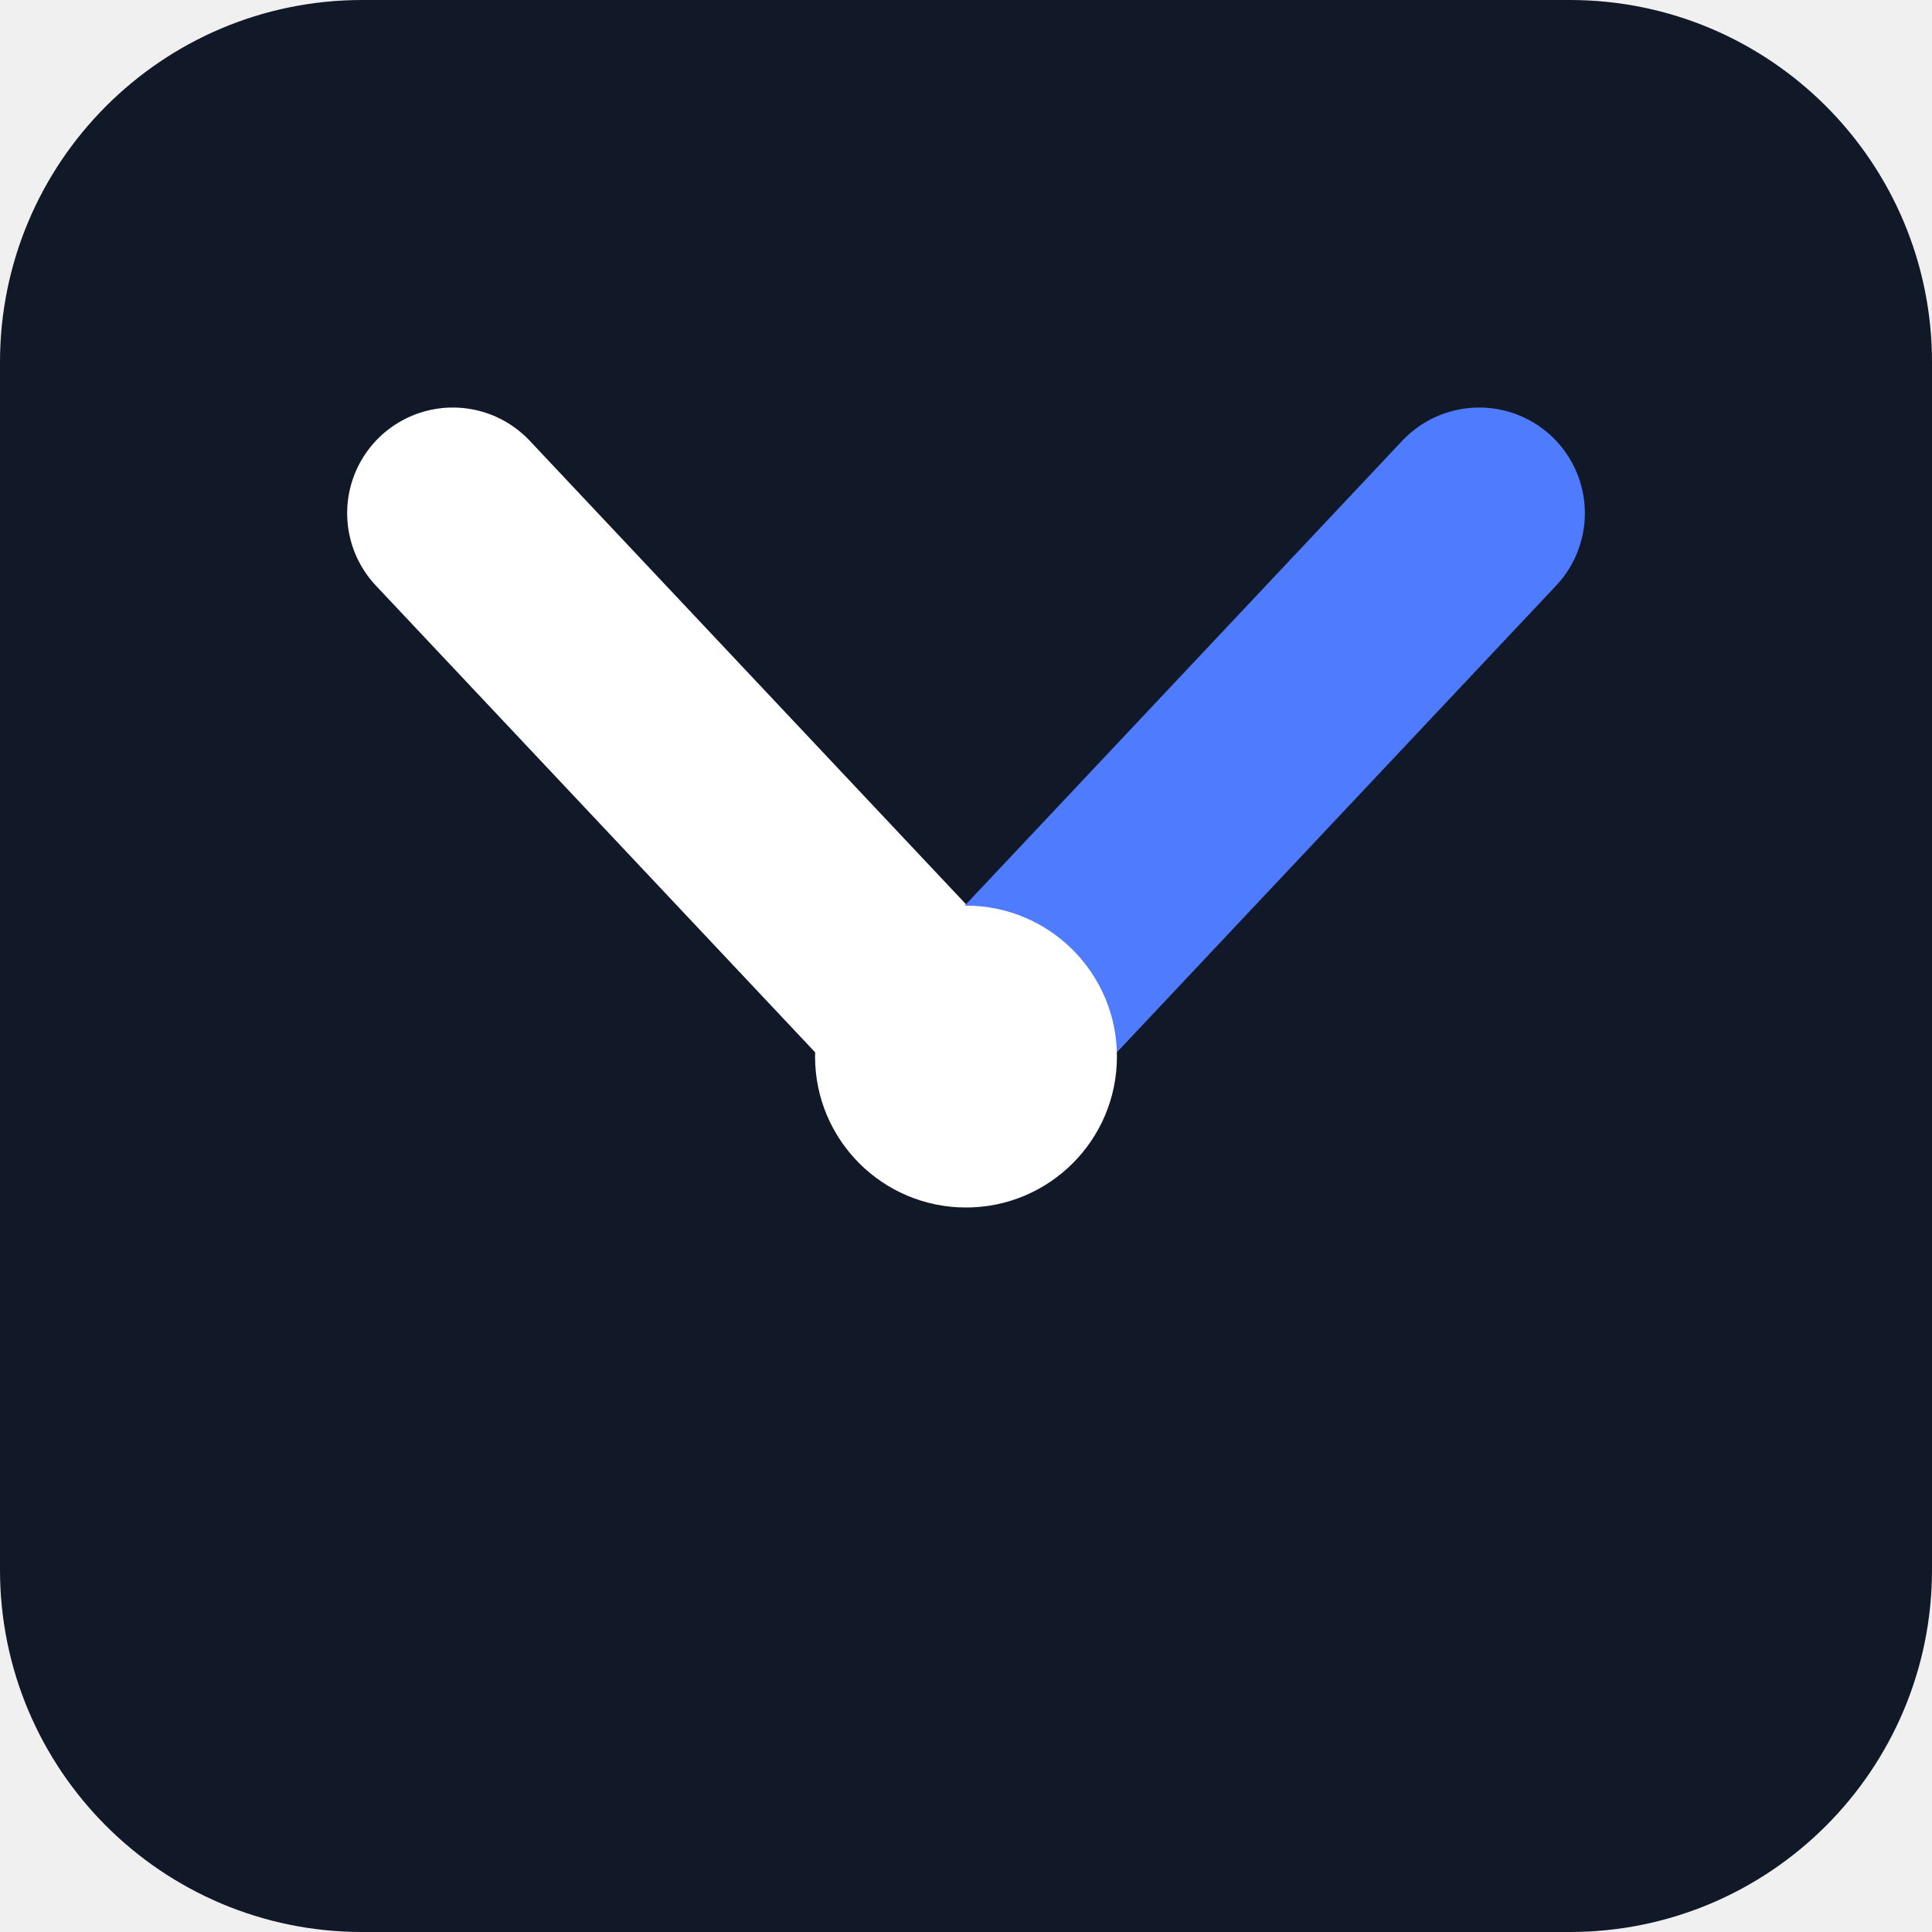
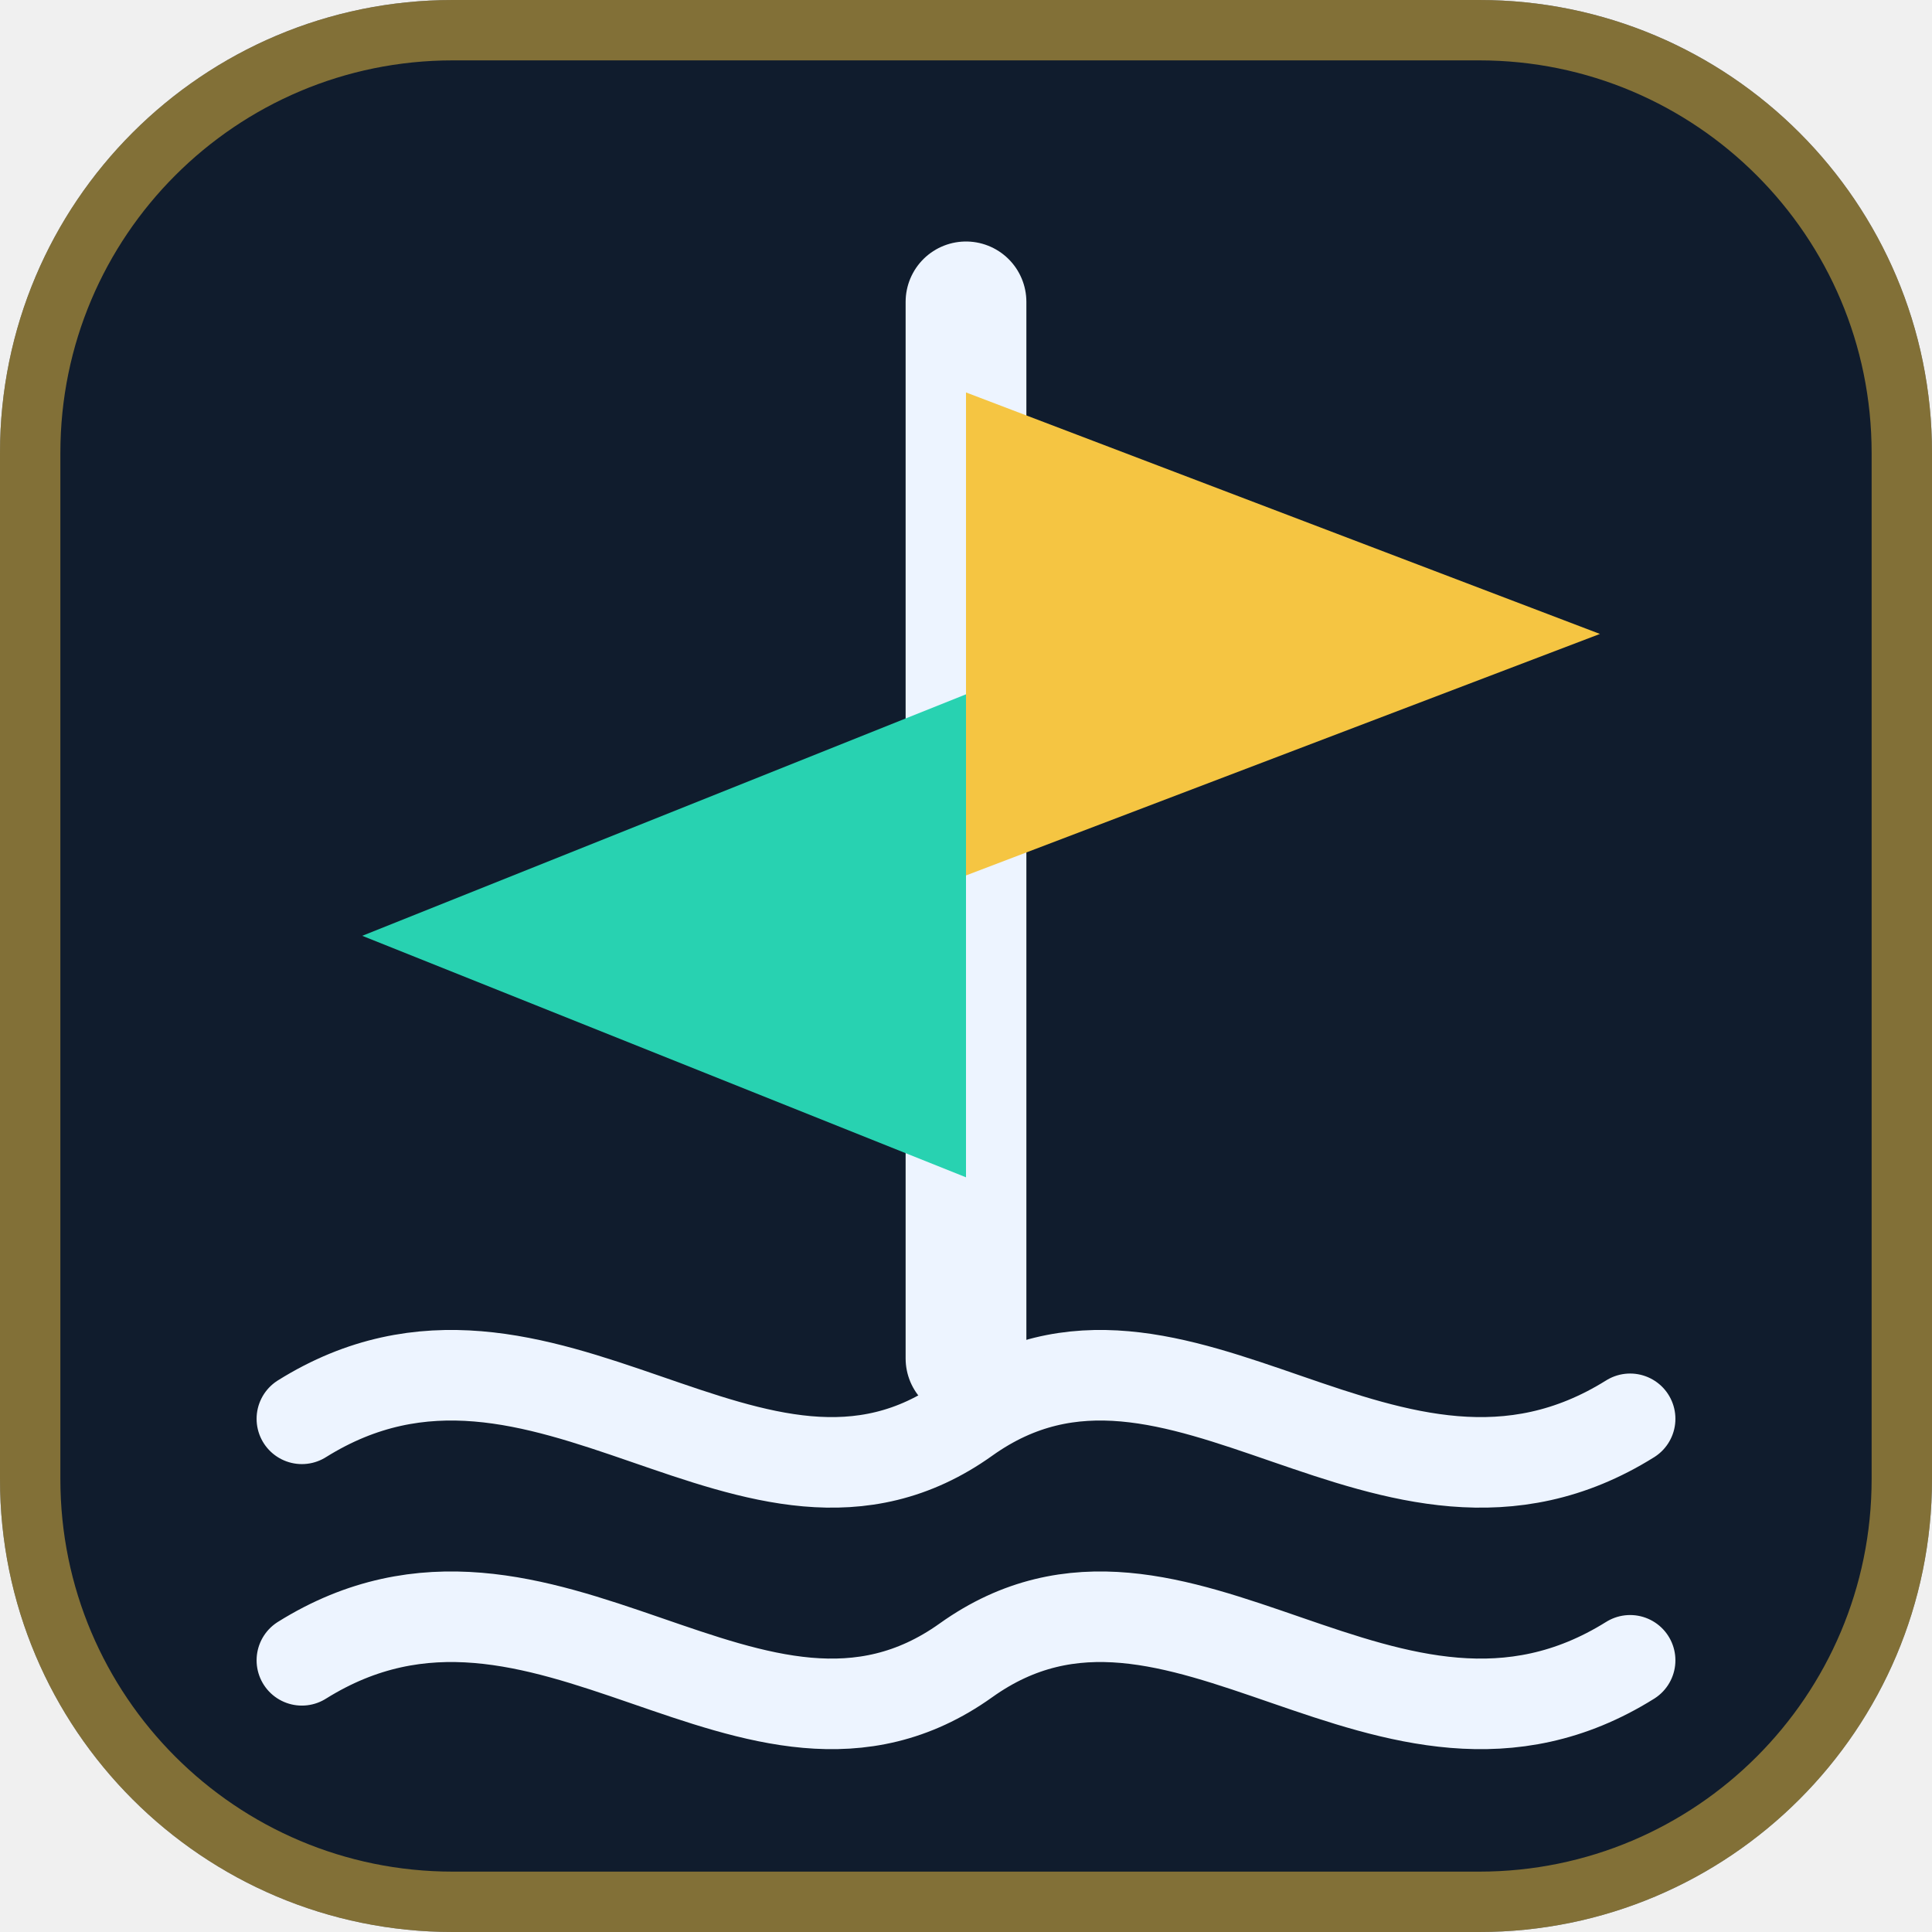
<svg xmlns="http://www.w3.org/2000/svg" viewBox="0 0 64 64">
-   <rect width="64" height="64" rx="12" fill="#111827" />
-   <path d="M31 34 15 17" fill="none" stroke="#fff" stroke-width="7" stroke-linecap="round" />
-   <path d="M33 34 49 17" fill="none" stroke="#4f7cff" stroke-width="7" stroke-linecap="round" />
-   <circle cx="32" cy="35" r="5" fill="#fff" />
+   <rect width="64" height="64" rx="15" fill="#101c2d" />
+   <rect x="1" y="1" width="62" height="62" rx="14" fill="none" stroke="#f5c542" stroke-opacity=".5" stroke-width="2" />
+   <path d="M32 10v35" stroke="#edf4ff" stroke-width="4" stroke-linecap="round" />
+   <path d="m32 13 21 8-21 8V13Z" fill="#f5c542" />
+   <path d="m32 23-20 8 20 8V23Z" fill="#28d2b1" />
+   <path d="M10 47c8-5 15 5 22 0 7-5 14 5 22 0M10 55c8-5 15 5 22 0 7-5 14 5 22 0" fill="none" stroke="#edf4ff" stroke-linecap="round" stroke-width="3" />
</svg>
